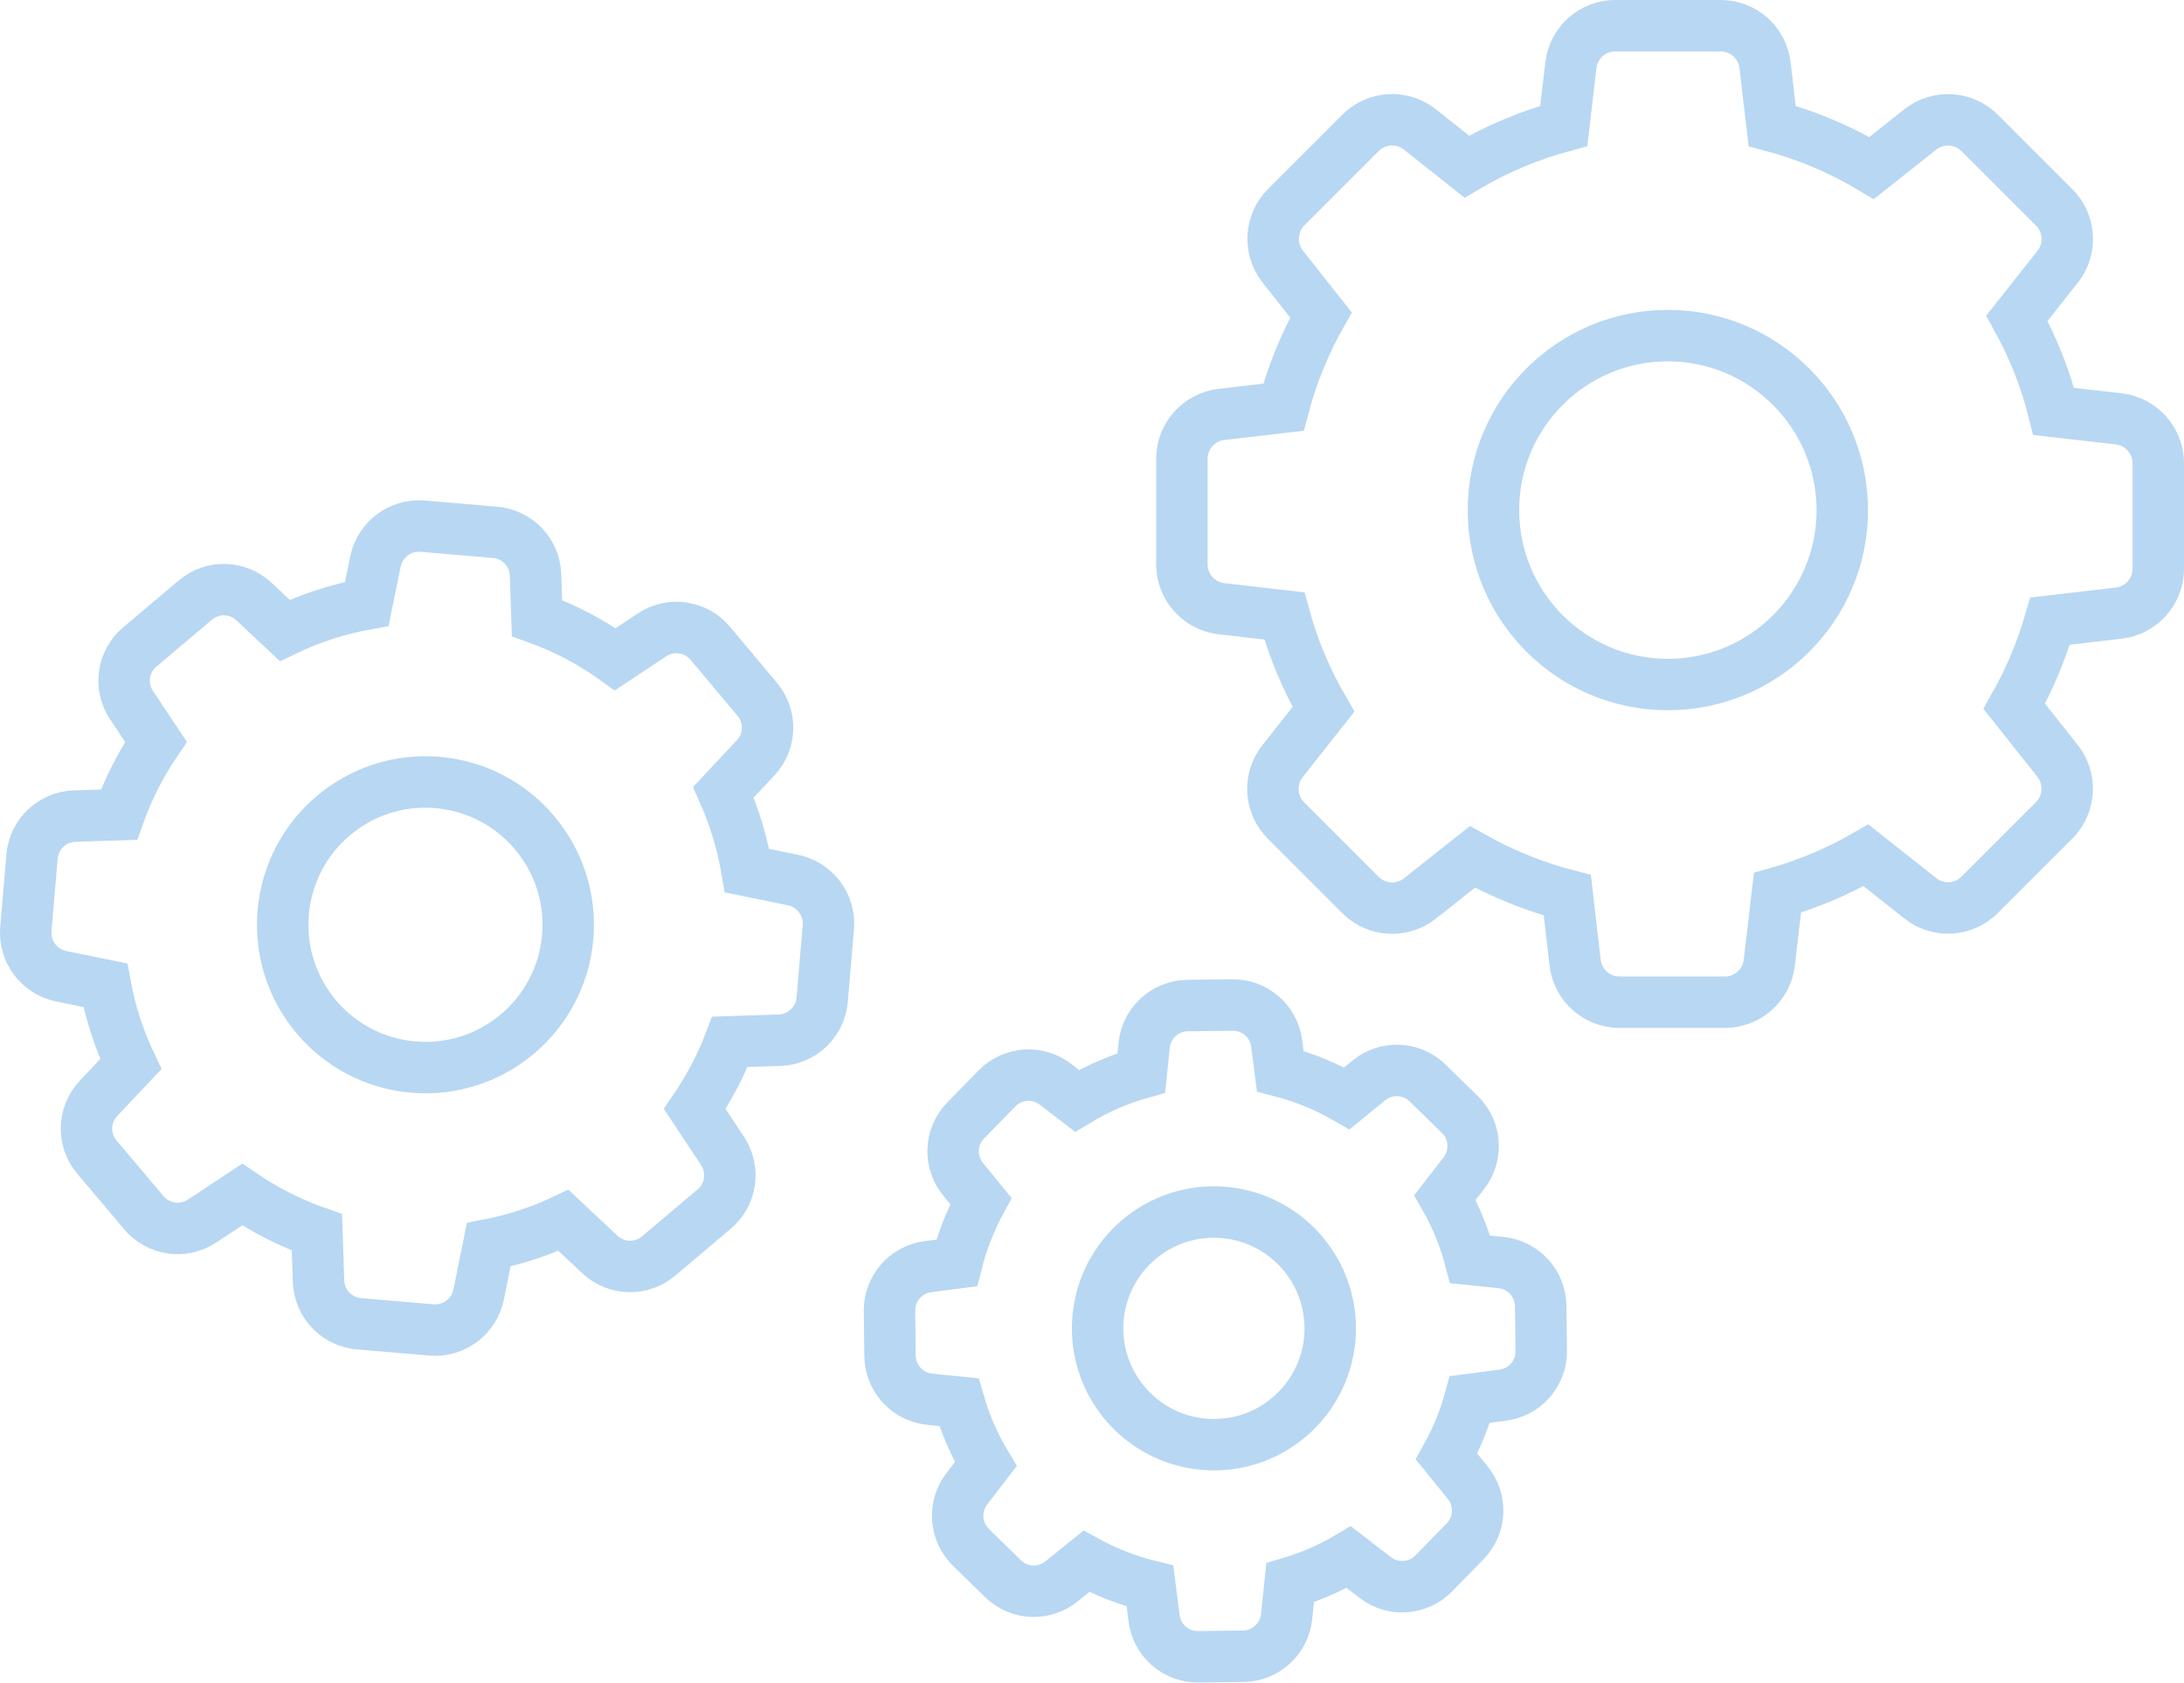
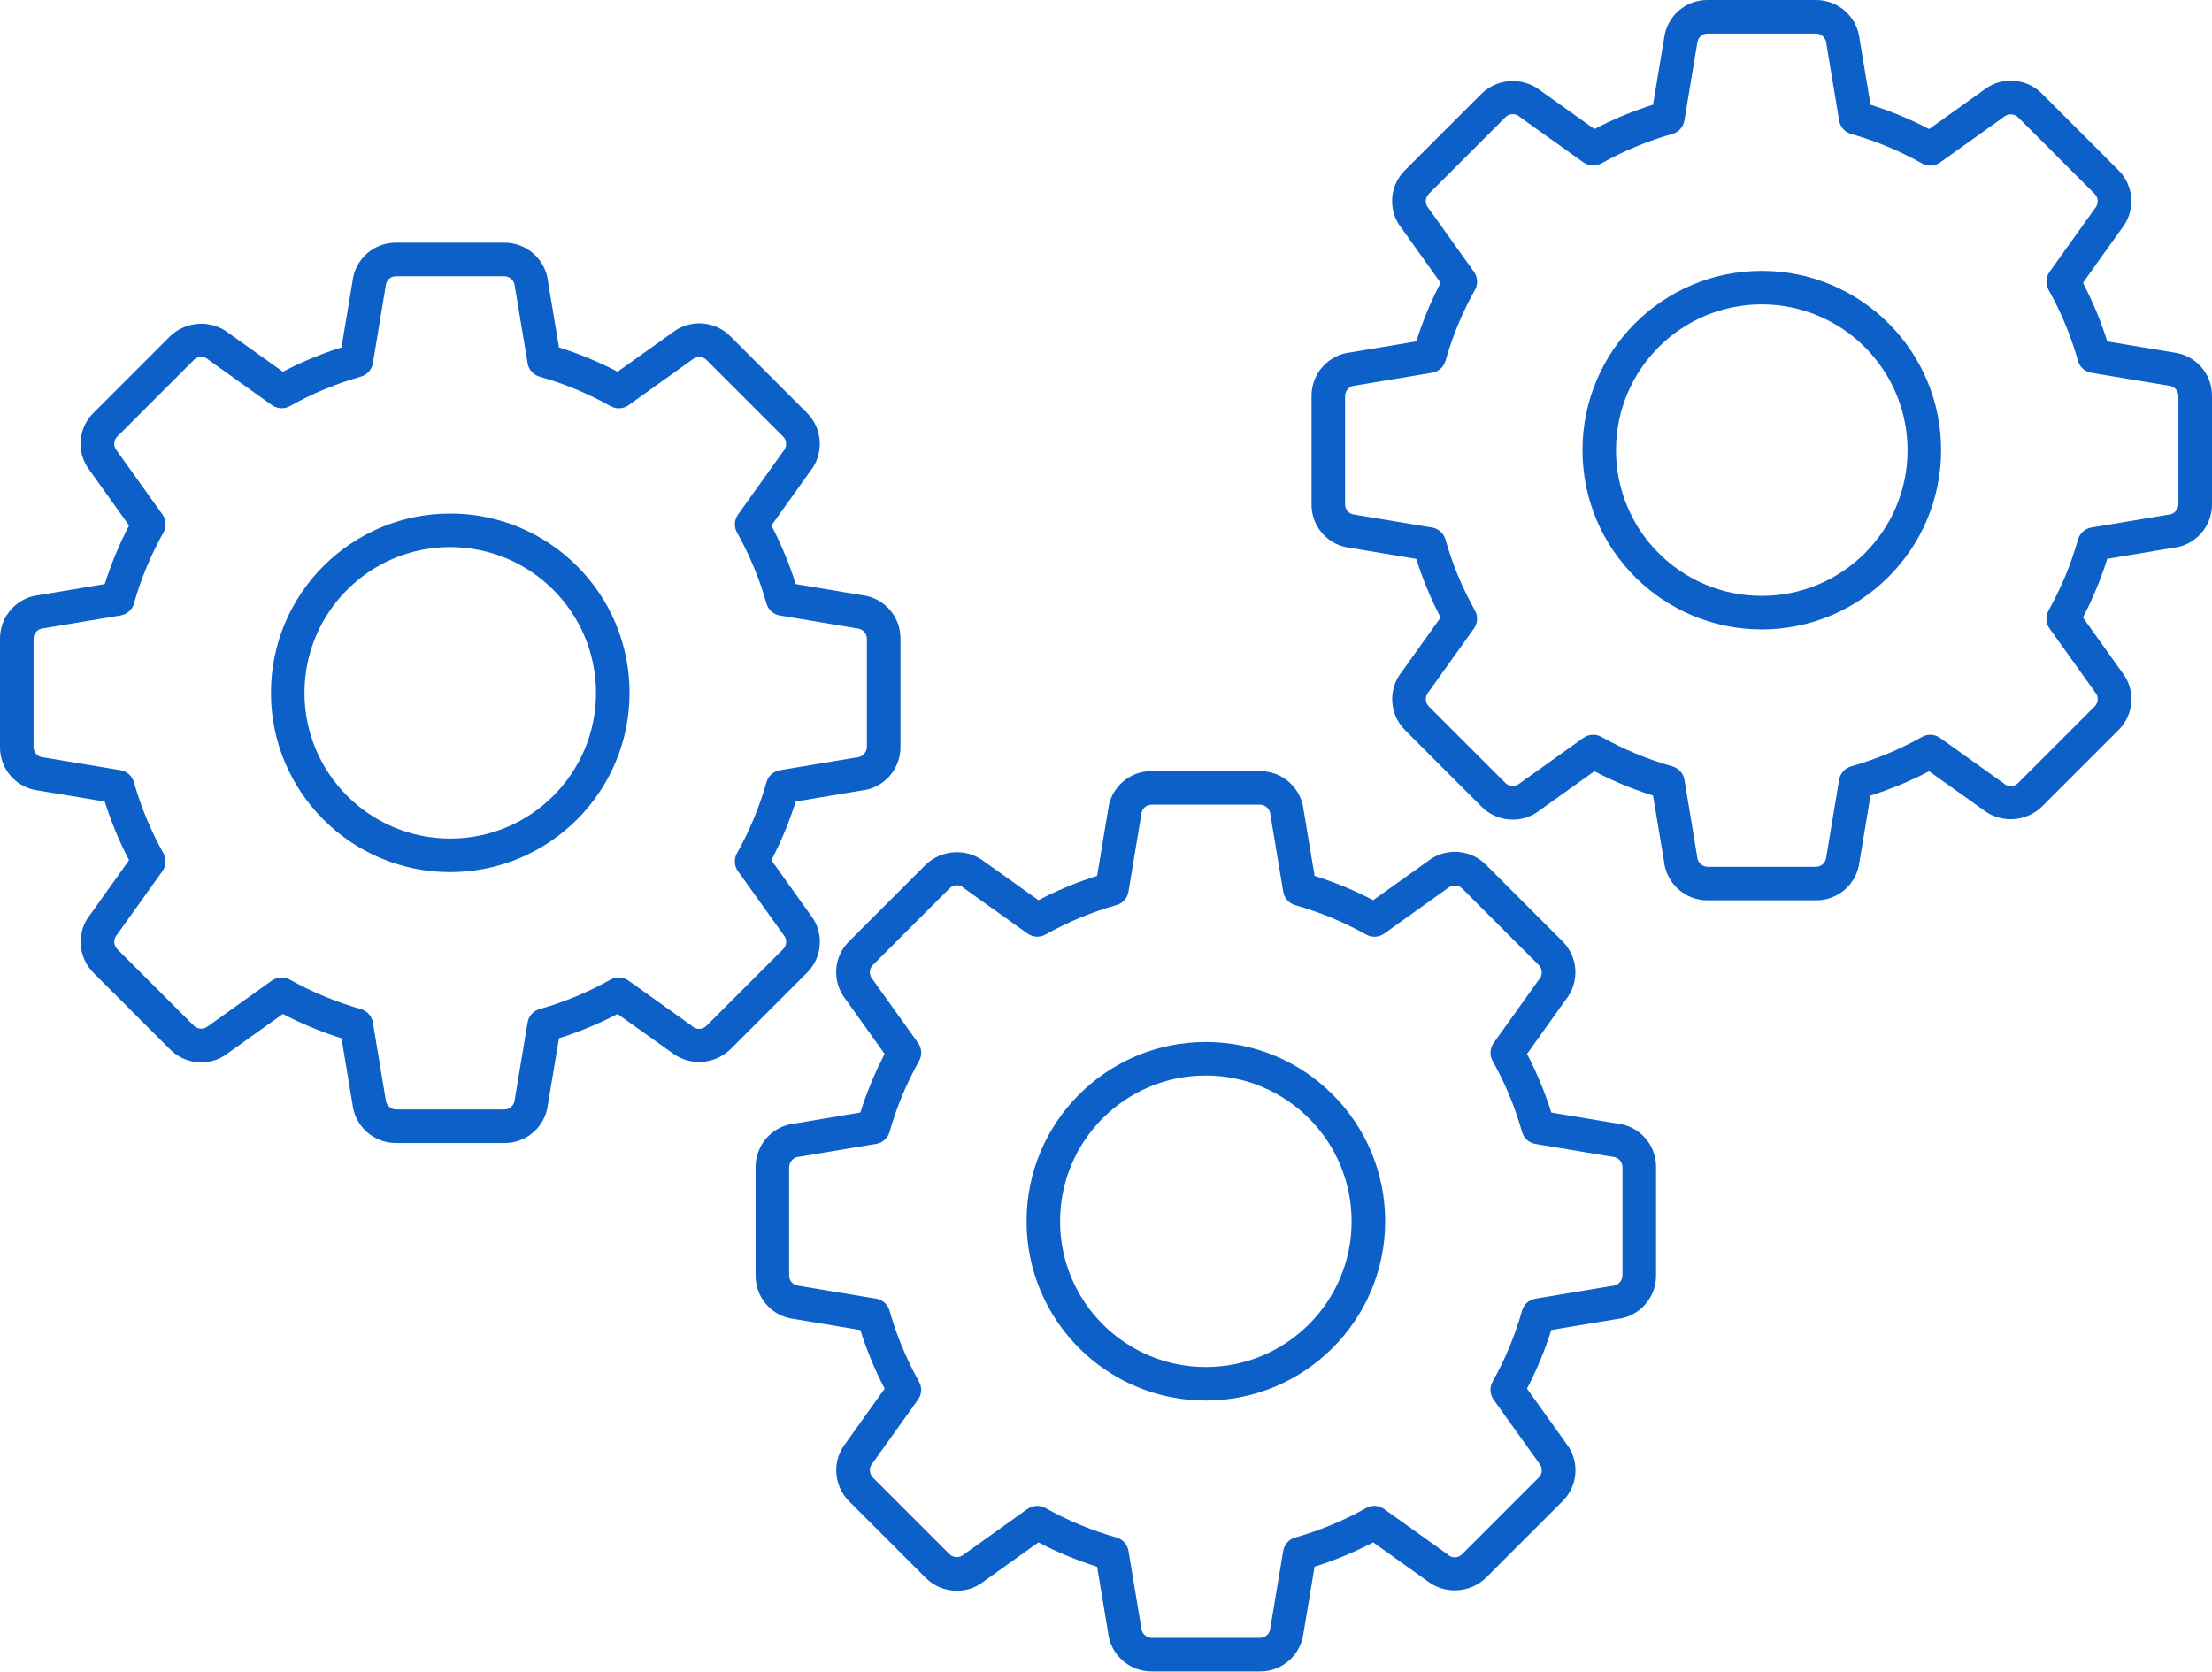
- <svg xmlns="http://www.w3.org/2000/svg" width="552.054" height="425.183" viewBox="0 0 552.054 425.183">
-   <g id="cogs" transform="translate(6.506 6.5)" opacity="0.29">
-     <path id="Path_74" data-name="Path 74" d="M219.47,155.189a101.38,101.38,0,0,1-9.068,21.531l10.944,13.8a11.329,11.329,0,0,1-.849,15.009l-18.851,18.851a11.28,11.28,0,0,1-15.009.848l-13.714-10.855a99.639,99.639,0,0,1-22.38,9.47l-2.055,17.645A11.3,11.3,0,0,1,137.275,251.5H110.606a11.3,11.3,0,0,1-11.212-10.006l-1.966-17.02A100.784,100.784,0,0,1,73.44,214.78l-13.267,10.5a11.329,11.329,0,0,1-15.009-.849L26.312,205.578a11.28,11.28,0,0,1-.849-15.009L35.783,177.48a98.446,98.446,0,0,1-9.872-23.586l-15.9-1.832A11.3,11.3,0,0,1,0,140.85V114.181a11.3,11.3,0,0,1,10.006-11.212l15.68-1.832a99.083,99.083,0,0,1,9.47-23.318l-9.649-12.2a11.329,11.329,0,0,1,.849-15.009L45.163,31.808a11.28,11.28,0,0,1,15.009-.849L72.01,40.34A99.418,99.418,0,0,1,96.535,30.065l1.787-15.322A11.3,11.3,0,0,1,109.534,4.737H136.2a11.3,11.3,0,0,1,11.212,10.006L149.2,30.065A99,99,0,0,1,174.352,40.7l12.285-9.738a11.329,11.329,0,0,1,15.009.849L220.5,50.659a11.28,11.28,0,0,1,.849,15.009l-10.274,13a97.177,97.177,0,0,1,9.292,23.542l16.439,1.876A11.3,11.3,0,0,1,246.808,115.3v26.669A11.3,11.3,0,0,1,236.8,153.179ZM122.846,83.046a44.09,44.09,0,1,0,44.09,44.09A44.154,44.154,0,0,0,122.846,83.046Z" transform="translate(292.24 -4.737)" fill="none" stroke="#0a74d1" stroke-width="13" />
-     <path id="Path_75" data-name="Path 75" d="M506.725,318.349,520.8,306.467a11.13,11.13,0,0,1,14.83.4l7.773,7.281a80.341,80.341,0,0,1,20.727-6.7l2.188-10.721a11.234,11.234,0,0,1,11.883-8.934l18.36,1.563a11.186,11.186,0,0,1,10.23,10.766l.357,10.9a80.564,80.564,0,0,1,19.79,10.408l9.291-6.165a11.161,11.161,0,0,1,14.7,2.1L662.8,331.527a11.131,11.131,0,0,1-.4,14.831l-8.131,8.666a83.255,83.255,0,0,1,5.986,19.834l11.614,2.367a11.234,11.234,0,0,1,8.934,11.883l-1.563,18.36a11.186,11.186,0,0,1-10.766,10.23l-12.553.4a82.037,82.037,0,0,1-8.89,16.975l7.013,10.587a11.161,11.161,0,0,1-2.1,14.7L637.878,472.24a11.131,11.131,0,0,1-14.831-.4l-9.2-8.621a80.665,80.665,0,0,1-18.9,6.165l-2.547,12.6a11.234,11.234,0,0,1-11.882,8.934l-18.36-1.563a11.186,11.186,0,0,1-10.23-10.766l-.4-12.33a82.574,82.574,0,0,1-18.9-9.559l-10.141,6.7a11.161,11.161,0,0,1-14.7-2.1l-11.882-14.071a11.131,11.131,0,0,1,.4-14.831l8.175-8.666a80.443,80.443,0,0,1-6.433-19.924l-11.168-2.278a11.234,11.234,0,0,1-8.934-11.883l1.563-18.36a11.186,11.186,0,0,1,10.766-10.23L501.5,360.7a81.119,81.119,0,0,1,9.336-18.4l-6.12-9.2A11.1,11.1,0,0,1,506.725,318.349Zm69.195,106.138a36.088,36.088,0,1,0-32.922-39A36.093,36.093,0,0,0,575.919,424.487Z" transform="translate(-477.921 -161.33)" fill="none" stroke="#0a74d1" stroke-width="13" />
-     <path id="Path_76" data-name="Path 76" d="M336.9,623.821a11.159,11.159,0,0,1,10.006,10.989l.134,11.3a11.134,11.134,0,0,1-9.738,11.213L329,658.4a64.455,64.455,0,0,1-5.9,14.429l5.361,6.611a11.138,11.138,0,0,1-.67,14.831l-7.907,8.085a11.153,11.153,0,0,1-14.831,1.028l-6.656-5.137a65.249,65.249,0,0,1-14.831,6.477l-.893,8.577A11.16,11.16,0,0,1,271.685,723.3l-11.3.134a11.133,11.133,0,0,1-11.212-9.738l-1.027-8.13a67.118,67.118,0,0,1-16.082-6.254l-6.254,5.048a11.138,11.138,0,0,1-14.831-.67l-8.085-7.907a11.153,11.153,0,0,1-1.028-14.831l4.781-6.21a64.785,64.785,0,0,1-6.79-15.635l-7.415-.759a11.16,11.16,0,0,1-10.006-10.989l-.134-11.3a11.132,11.132,0,0,1,9.738-11.212l7.237-.938a67.3,67.3,0,0,1,6.12-15.635l-4.512-5.539a11.138,11.138,0,0,1,.67-14.831l7.906-8.085a11.152,11.152,0,0,1,14.831-1.027l5.406,4.154a65.7,65.7,0,0,1,16.26-7.058l.715-7.013a11.159,11.159,0,0,1,10.989-10.006l11.3-.134a11.134,11.134,0,0,1,11.213,9.738l.893,6.969a67.473,67.473,0,0,1,16.841,6.879l5.584-4.556a11.139,11.139,0,0,1,14.831.67l8.13,7.952a11.152,11.152,0,0,1,1.027,14.83l-4.78,6.165a65.382,65.382,0,0,1,6.388,15.635Zm-72.948-12.776a29.4,29.4,0,1,0,29.751,29.036A29.42,29.42,0,0,0,263.957,611.045Z" transform="translate(36.035 -311.258)" fill="none" stroke="#0a74d1" stroke-width="13" />
+ <svg xmlns="http://www.w3.org/2000/svg" width="565" height="427" viewBox="0 0 565 427">
+   <g id="cogs" transform="translate(-323 -2600)">
+     <g id="cog-3" transform="translate(658.5 2600.5)">
+       <g id="Group_42" data-name="Group 42">
+         <path id="Path_198" data-name="Path 198" d="M128.338,229h-27.68a10.663,10.663,0,0,1-10.652-9.634l-2.838-17.005a91.765,91.765,0,0,1-15.461-6.414L57.464,206.118a10.481,10.481,0,0,1-6.577,2.274,10.636,10.636,0,0,1-7.572-3.141L23.745,185.68a10.67,10.67,0,0,1-.711-14.353l10.02-14.035a91.509,91.509,0,0,1-6.414-15.458L9.384,138.956A10.582,10.582,0,0,1,0,128.338V100.662A10.67,10.67,0,0,1,9.634,90.006L26.639,87.16a91.768,91.768,0,0,1,6.41-15.454L22.882,57.464a10.573,10.573,0,0,1,.863-14.141L43.319,23.745a10.973,10.973,0,0,1,14.341-.719L71.714,33.05a91.265,91.265,0,0,1,15.454-6.41L90.04,9.388A10.6,10.6,0,0,1,100.662,0h27.68A10.677,10.677,0,0,1,139,9.627L141.84,26.64a91.58,91.58,0,0,1,15.45,6.41l14.247-10.171a10.48,10.48,0,0,1,6.573-2.267,10.631,10.631,0,0,1,7.568,3.133l19.571,19.578a10.662,10.662,0,0,1,.726,14.338L195.951,71.707a91.215,91.215,0,0,1,6.41,15.454l17.255,2.88A10.593,10.593,0,0,1,229,100.662v27.676a10.643,10.643,0,0,1-9.642,10.644l-17,2.842a91.428,91.428,0,0,1-6.41,15.461l10.171,14.24a10.592,10.592,0,0,1-.878,14.152l-19.567,19.567a10.969,10.969,0,0,1-14.353.715l-14.035-10.016a91.4,91.4,0,0,1-15.45,6.414l-2.883,17.259A10.6,10.6,0,0,1,128.338,229Zm-56.9-41.294a3.754,3.754,0,0,1,1.85.484,84.323,84.323,0,0,0,18.258,7.575,3.785,3.785,0,0,1,2.7,3.02L97.5,218.371a3.243,3.243,0,0,0,3.156,3.061h27.68a3.153,3.153,0,0,0,3.118-2.812l3.3-19.836a3.779,3.779,0,0,1,2.7-3.016,84.3,84.3,0,0,0,18.246-7.576,3.774,3.774,0,0,1,4.049.223l16.161,11.545a3.1,3.1,0,0,0,4.4-.061l19.575-19.575a3.124,3.124,0,0,0,.219-4.2l-11.7-16.359a3.785,3.785,0,0,1-.223-4.052,83.376,83.376,0,0,0,7.568-18.247,3.783,3.783,0,0,1,3.023-2.705l19.59-3.266a3.236,3.236,0,0,0,3.062-3.148V100.669a3.157,3.157,0,0,0-2.812-3.122l-19.836-3.3a3.788,3.788,0,0,1-3.023-2.705A83.33,83.33,0,0,0,188.189,73.3a3.787,3.787,0,0,1,.223-4.053l11.553-16.169a3.2,3.2,0,0,0-.068-4.39L180.323,29.11a3.211,3.211,0,0,0-4.193-.216L159.76,40.6a3.78,3.78,0,0,1-4.049.223,84.106,84.106,0,0,0-18.247-7.576,3.781,3.781,0,0,1-2.7-3.02L131.5,10.641a3.22,3.22,0,0,0-3.163-3.072h-27.68a3.116,3.116,0,0,0-3.122,2.812L94.244,30.212a3.779,3.779,0,0,1-2.7,3.02A83.7,83.7,0,0,0,73.3,40.807a3.784,3.784,0,0,1-4.053-.223L53.07,29.031a3.106,3.106,0,0,0-4.4.068L29.1,48.674a3.112,3.112,0,0,0-.208,4.189l11.7,16.374a3.787,3.787,0,0,1,.223,4.053,84.05,84.05,0,0,0-7.576,18.243,3.78,3.78,0,0,1-3.02,2.7L10.629,97.5a3.21,3.21,0,0,0-3.061,3.164v27.676a3.1,3.1,0,0,0,2.8,3.114l19.84,3.3a3.779,3.779,0,0,1,3.02,2.705,84.33,84.33,0,0,0,7.576,18.254,3.773,3.773,0,0,1-.223,4.045L29.038,175.918a3.2,3.2,0,0,0,.057,4.4L48.67,199.89a3.19,3.19,0,0,0,4.193.216l16.37-11.7A3.813,3.813,0,0,1,71.434,187.706Zm43.07-27.911a45.3,45.3,0,1,1,45.3-45.3A45.353,45.353,0,0,1,114.5,159.794Zm0-83.036A37.734,37.734,0,1,0,152.238,114.5,37.782,37.782,0,0,0,114.5,76.758Z" fill="#0d60c8" stroke="#0d60c8" stroke-width="1" />
+       </g>
+     </g>
+     <g id="cog-2" transform="translate(516.5 2797.5)">
+       <g id="Group_42-2" data-name="Group 42">
+         <path id="Path_198-2" data-name="Path 198" d="M128.338,229h-27.68a10.663,10.663,0,0,1-10.652-9.634l-2.838-17.005a91.765,91.765,0,0,1-15.461-6.414L57.464,206.118a10.481,10.481,0,0,1-6.577,2.274,10.636,10.636,0,0,1-7.572-3.141L23.745,185.68a10.67,10.67,0,0,1-.711-14.353l10.02-14.035a91.509,91.509,0,0,1-6.414-15.458L9.384,138.956A10.582,10.582,0,0,1,0,128.338V100.662A10.67,10.67,0,0,1,9.634,90.006L26.639,87.16a91.768,91.768,0,0,1,6.41-15.454L22.882,57.464a10.573,10.573,0,0,1,.863-14.141L43.319,23.745a10.973,10.973,0,0,1,14.341-.719L71.714,33.05a91.265,91.265,0,0,1,15.454-6.41L90.04,9.388A10.6,10.6,0,0,1,100.662,0h27.68A10.677,10.677,0,0,1,139,9.627L141.84,26.64a91.58,91.58,0,0,1,15.45,6.41l14.247-10.171a10.48,10.48,0,0,1,6.573-2.267,10.631,10.631,0,0,1,7.568,3.133l19.571,19.578a10.662,10.662,0,0,1,.726,14.338L195.951,71.707a91.215,91.215,0,0,1,6.41,15.454l17.255,2.88A10.593,10.593,0,0,1,229,100.662v27.676a10.643,10.643,0,0,1-9.642,10.644l-17,2.842a91.428,91.428,0,0,1-6.41,15.461l10.171,14.24a10.592,10.592,0,0,1-.878,14.152l-19.567,19.567a10.969,10.969,0,0,1-14.353.715l-14.035-10.016a91.4,91.4,0,0,1-15.45,6.414l-2.883,17.259A10.6,10.6,0,0,1,128.338,229Zm-56.9-41.294a3.754,3.754,0,0,1,1.85.484,84.323,84.323,0,0,0,18.258,7.575,3.785,3.785,0,0,1,2.7,3.02L97.5,218.371a3.243,3.243,0,0,0,3.156,3.061h27.68a3.153,3.153,0,0,0,3.118-2.812l3.3-19.836a3.779,3.779,0,0,1,2.7-3.016,84.3,84.3,0,0,0,18.246-7.576,3.774,3.774,0,0,1,4.049.223l16.161,11.545a3.1,3.1,0,0,0,4.4-.061l19.575-19.575a3.124,3.124,0,0,0,.219-4.2l-11.7-16.359a3.785,3.785,0,0,1-.223-4.052,83.376,83.376,0,0,0,7.568-18.247,3.783,3.783,0,0,1,3.023-2.705l19.59-3.266a3.236,3.236,0,0,0,3.062-3.148V100.669a3.157,3.157,0,0,0-2.812-3.122l-19.836-3.3a3.788,3.788,0,0,1-3.023-2.705A83.33,83.33,0,0,0,188.189,73.3a3.787,3.787,0,0,1,.223-4.053l11.553-16.169a3.2,3.2,0,0,0-.068-4.39L180.323,29.11a3.211,3.211,0,0,0-4.193-.216L159.76,40.6a3.78,3.78,0,0,1-4.049.223,84.106,84.106,0,0,0-18.247-7.576,3.781,3.781,0,0,1-2.7-3.02L131.5,10.641a3.22,3.22,0,0,0-3.163-3.072h-27.68a3.116,3.116,0,0,0-3.122,2.812L94.244,30.212a3.779,3.779,0,0,1-2.7,3.02A83.7,83.7,0,0,0,73.3,40.807a3.784,3.784,0,0,1-4.053-.223L53.07,29.031a3.106,3.106,0,0,0-4.4.068L29.1,48.674a3.112,3.112,0,0,0-.208,4.189l11.7,16.374a3.787,3.787,0,0,1,.223,4.053,84.05,84.05,0,0,0-7.576,18.243,3.78,3.78,0,0,1-3.02,2.7L10.629,97.5a3.21,3.21,0,0,0-3.061,3.164v27.676a3.1,3.1,0,0,0,2.8,3.114l19.84,3.3a3.779,3.779,0,0,1,3.02,2.705,84.33,84.33,0,0,0,7.576,18.254,3.773,3.773,0,0,1-.223,4.045L29.038,175.918a3.2,3.2,0,0,0,.057,4.4L48.67,199.89a3.19,3.19,0,0,0,4.193.216l16.37-11.7A3.813,3.813,0,0,1,71.434,187.706Zm43.07-27.911a45.3,45.3,0,1,1,45.3-45.3A45.353,45.353,0,0,1,114.5,159.794Zm0-83.036A37.734,37.734,0,1,0,152.238,114.5,37.782,37.782,0,0,0,114.5,76.758Z" fill="#0d60c8" stroke="#0d60c8" stroke-width="1" />
+       </g>
+     </g>
+     <g id="cog-1" transform="translate(323.5 2662.5)">
+       <g id="Group_42-3" data-name="Group 42">
+         <path id="Path_198-3" data-name="Path 198" d="M128.338,229h-27.68a10.663,10.663,0,0,1-10.652-9.634l-2.838-17.005a91.765,91.765,0,0,1-15.461-6.414L57.464,206.118a10.481,10.481,0,0,1-6.577,2.274,10.636,10.636,0,0,1-7.572-3.141L23.745,185.68a10.67,10.67,0,0,1-.711-14.353l10.02-14.035a91.509,91.509,0,0,1-6.414-15.458L9.384,138.956A10.582,10.582,0,0,1,0,128.338V100.662A10.67,10.67,0,0,1,9.634,90.006L26.639,87.16a91.768,91.768,0,0,1,6.41-15.454L22.882,57.464a10.573,10.573,0,0,1,.863-14.141L43.319,23.745a10.973,10.973,0,0,1,14.341-.719L71.714,33.05a91.265,91.265,0,0,1,15.454-6.41L90.04,9.388A10.6,10.6,0,0,1,100.662,0h27.68A10.677,10.677,0,0,1,139,9.627L141.84,26.64a91.58,91.58,0,0,1,15.45,6.41l14.247-10.171a10.48,10.48,0,0,1,6.573-2.267,10.631,10.631,0,0,1,7.568,3.133l19.571,19.578a10.662,10.662,0,0,1,.726,14.338L195.951,71.707a91.215,91.215,0,0,1,6.41,15.454l17.255,2.88A10.593,10.593,0,0,1,229,100.662v27.676a10.643,10.643,0,0,1-9.642,10.644l-17,2.842a91.428,91.428,0,0,1-6.41,15.461l10.171,14.24a10.592,10.592,0,0,1-.878,14.152l-19.567,19.567a10.969,10.969,0,0,1-14.353.715l-14.035-10.016a91.4,91.4,0,0,1-15.45,6.414l-2.883,17.259A10.6,10.6,0,0,1,128.338,229Zm-56.9-41.294a3.754,3.754,0,0,1,1.85.484,84.323,84.323,0,0,0,18.258,7.575,3.785,3.785,0,0,1,2.7,3.02L97.5,218.371a3.243,3.243,0,0,0,3.156,3.061h27.68a3.153,3.153,0,0,0,3.118-2.812l3.3-19.836a3.779,3.779,0,0,1,2.7-3.016,84.3,84.3,0,0,0,18.246-7.576,3.774,3.774,0,0,1,4.049.223l16.161,11.545a3.1,3.1,0,0,0,4.4-.061l19.575-19.575a3.124,3.124,0,0,0,.219-4.2l-11.7-16.359a3.785,3.785,0,0,1-.223-4.052,83.376,83.376,0,0,0,7.568-18.247,3.783,3.783,0,0,1,3.023-2.705l19.59-3.266a3.236,3.236,0,0,0,3.062-3.148V100.669a3.157,3.157,0,0,0-2.812-3.122l-19.836-3.3a3.788,3.788,0,0,1-3.023-2.705A83.33,83.33,0,0,0,188.189,73.3a3.787,3.787,0,0,1,.223-4.053l11.553-16.169a3.2,3.2,0,0,0-.068-4.39L180.323,29.11a3.211,3.211,0,0,0-4.193-.216L159.76,40.6a3.78,3.78,0,0,1-4.049.223,84.106,84.106,0,0,0-18.247-7.576,3.781,3.781,0,0,1-2.7-3.02L131.5,10.641a3.22,3.22,0,0,0-3.163-3.072h-27.68a3.116,3.116,0,0,0-3.122,2.812L94.244,30.212a3.779,3.779,0,0,1-2.7,3.02A83.7,83.7,0,0,0,73.3,40.807a3.784,3.784,0,0,1-4.053-.223L53.07,29.031a3.106,3.106,0,0,0-4.4.068L29.1,48.674a3.112,3.112,0,0,0-.208,4.189l11.7,16.374a3.787,3.787,0,0,1,.223,4.053,84.05,84.05,0,0,0-7.576,18.243,3.78,3.78,0,0,1-3.02,2.7L10.629,97.5a3.21,3.21,0,0,0-3.061,3.164v27.676a3.1,3.1,0,0,0,2.8,3.114l19.84,3.3a3.779,3.779,0,0,1,3.02,2.705,84.33,84.33,0,0,0,7.576,18.254,3.773,3.773,0,0,1-.223,4.045L29.038,175.918a3.2,3.2,0,0,0,.057,4.4L48.67,199.89a3.19,3.19,0,0,0,4.193.216l16.37-11.7A3.813,3.813,0,0,1,71.434,187.706Zm43.07-27.911a45.3,45.3,0,1,1,45.3-45.3A45.353,45.353,0,0,1,114.5,159.794Zm0-83.036A37.734,37.734,0,1,0,152.238,114.5,37.782,37.782,0,0,0,114.5,76.758Z" fill="#0d60c8" stroke="#0d60c8" stroke-width="1" />
+       </g>
+     </g>
  </g>
</svg>
